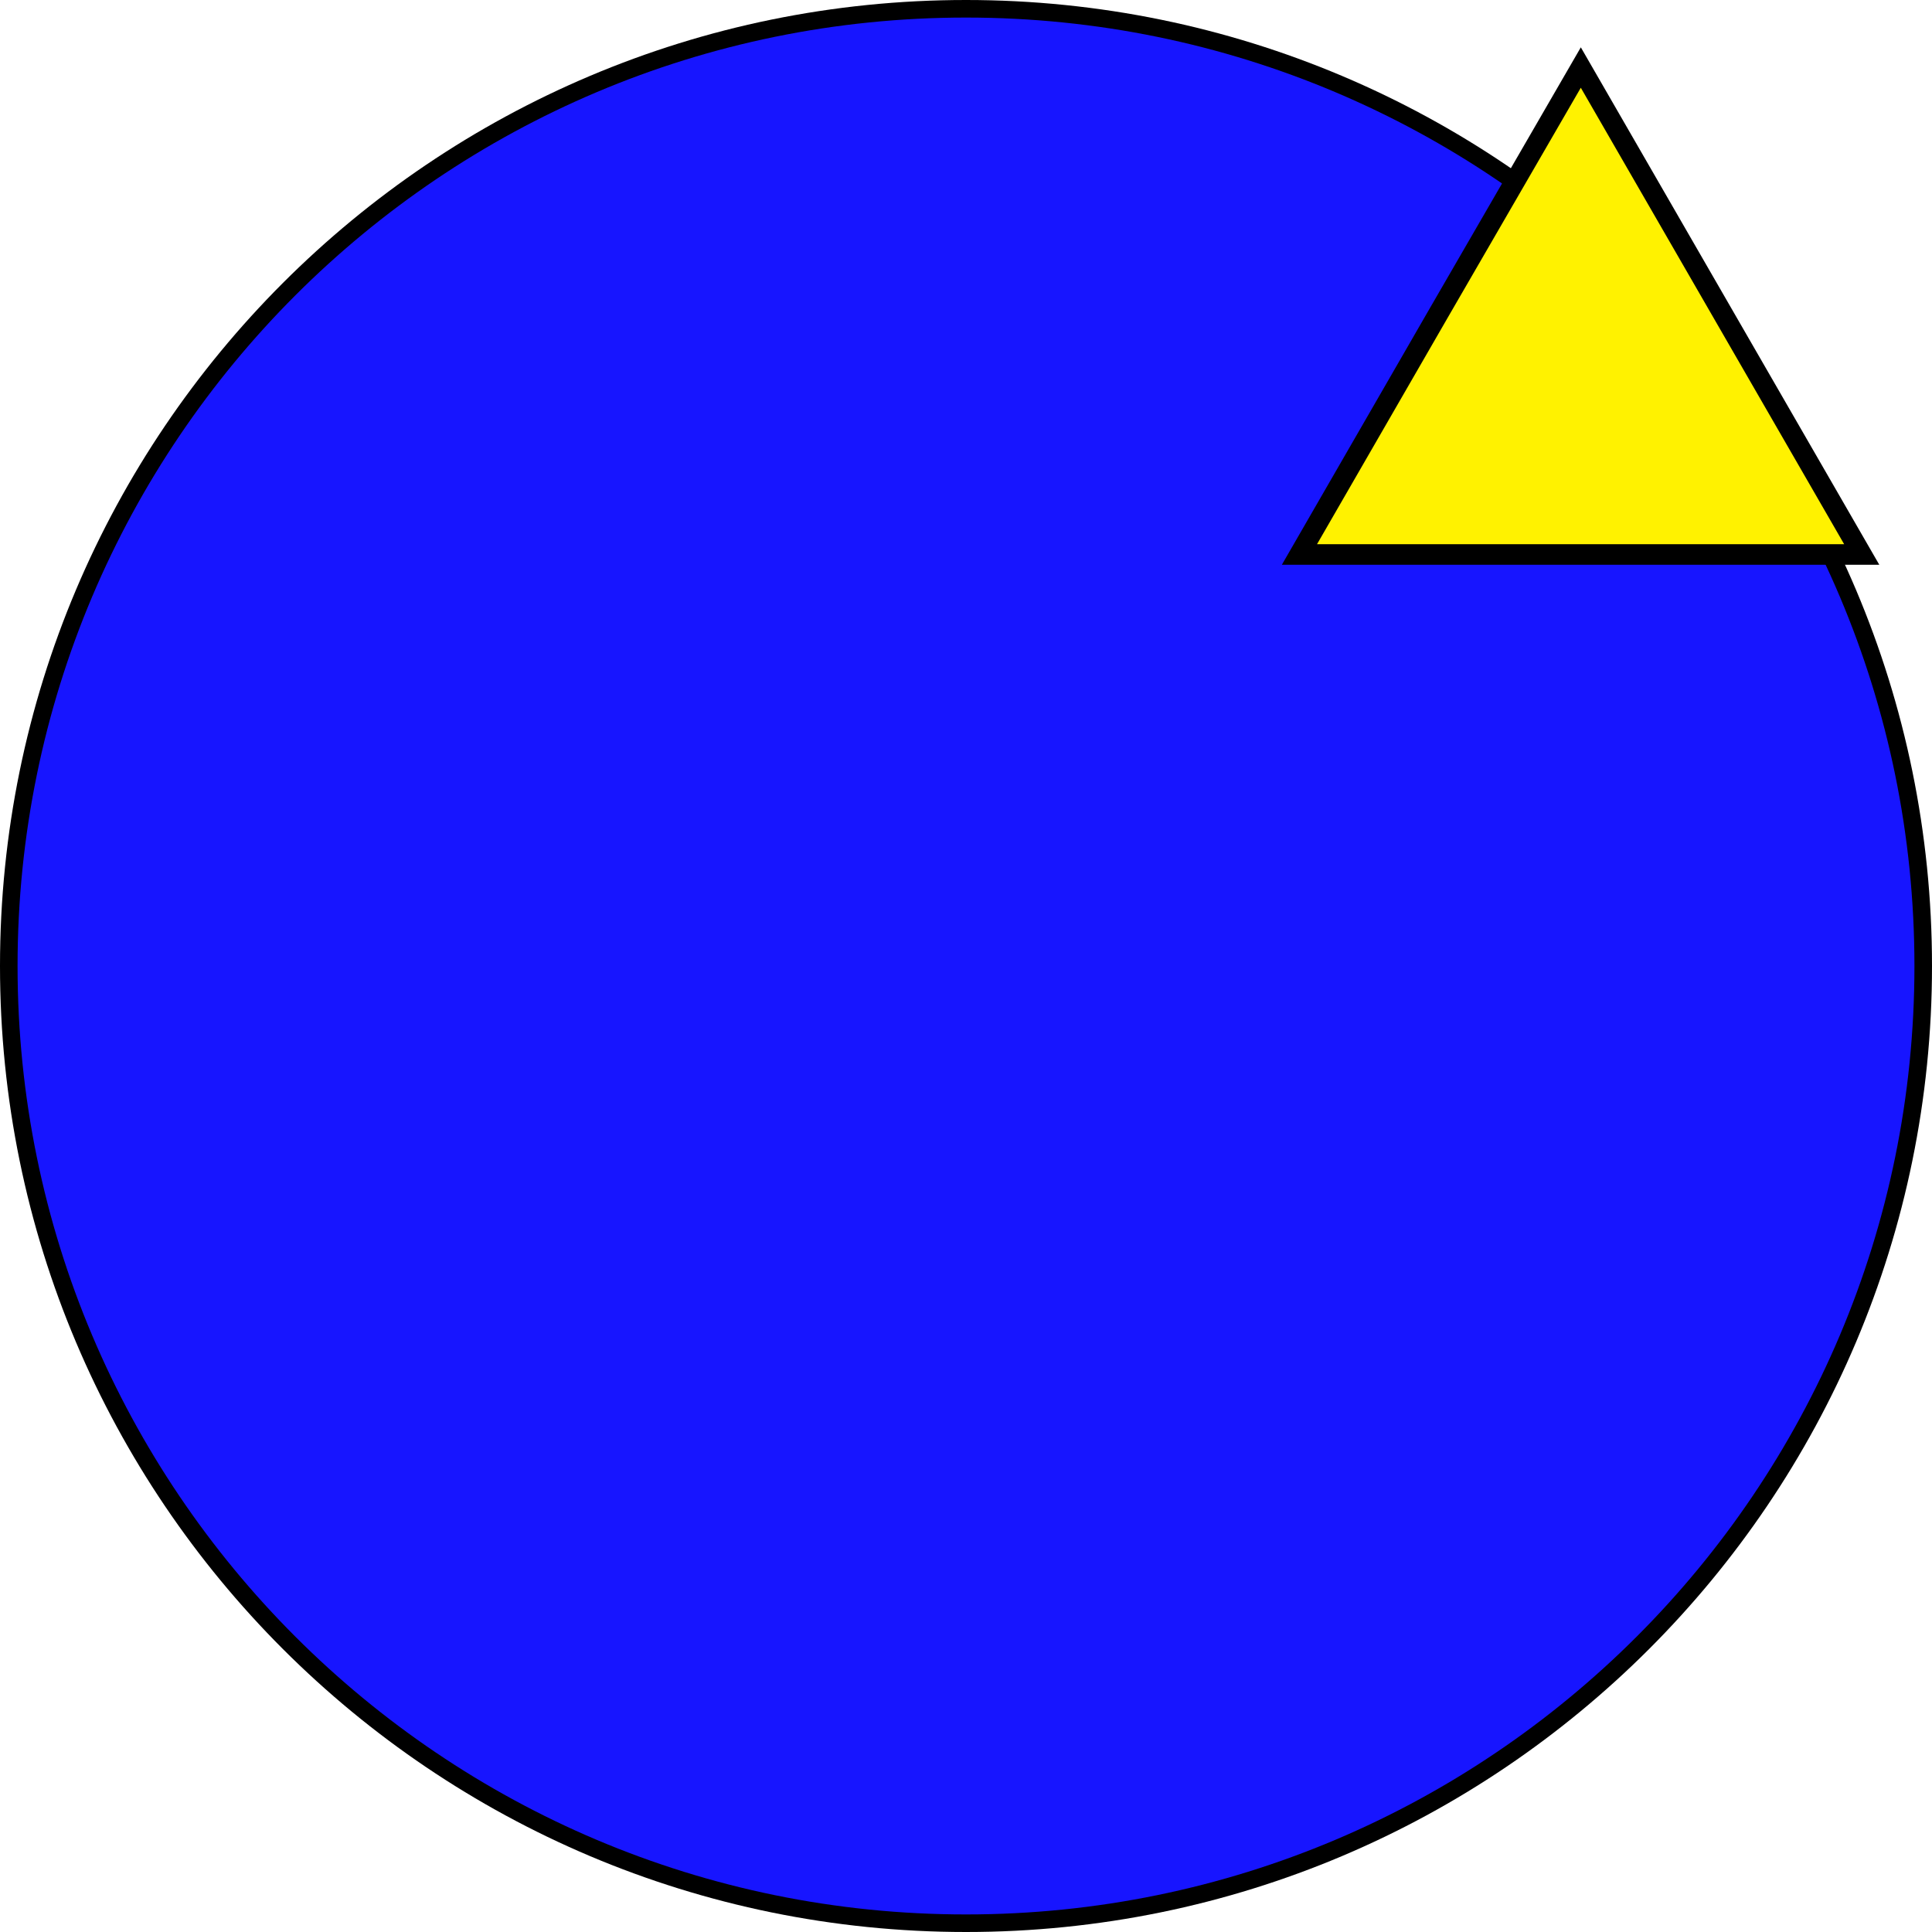
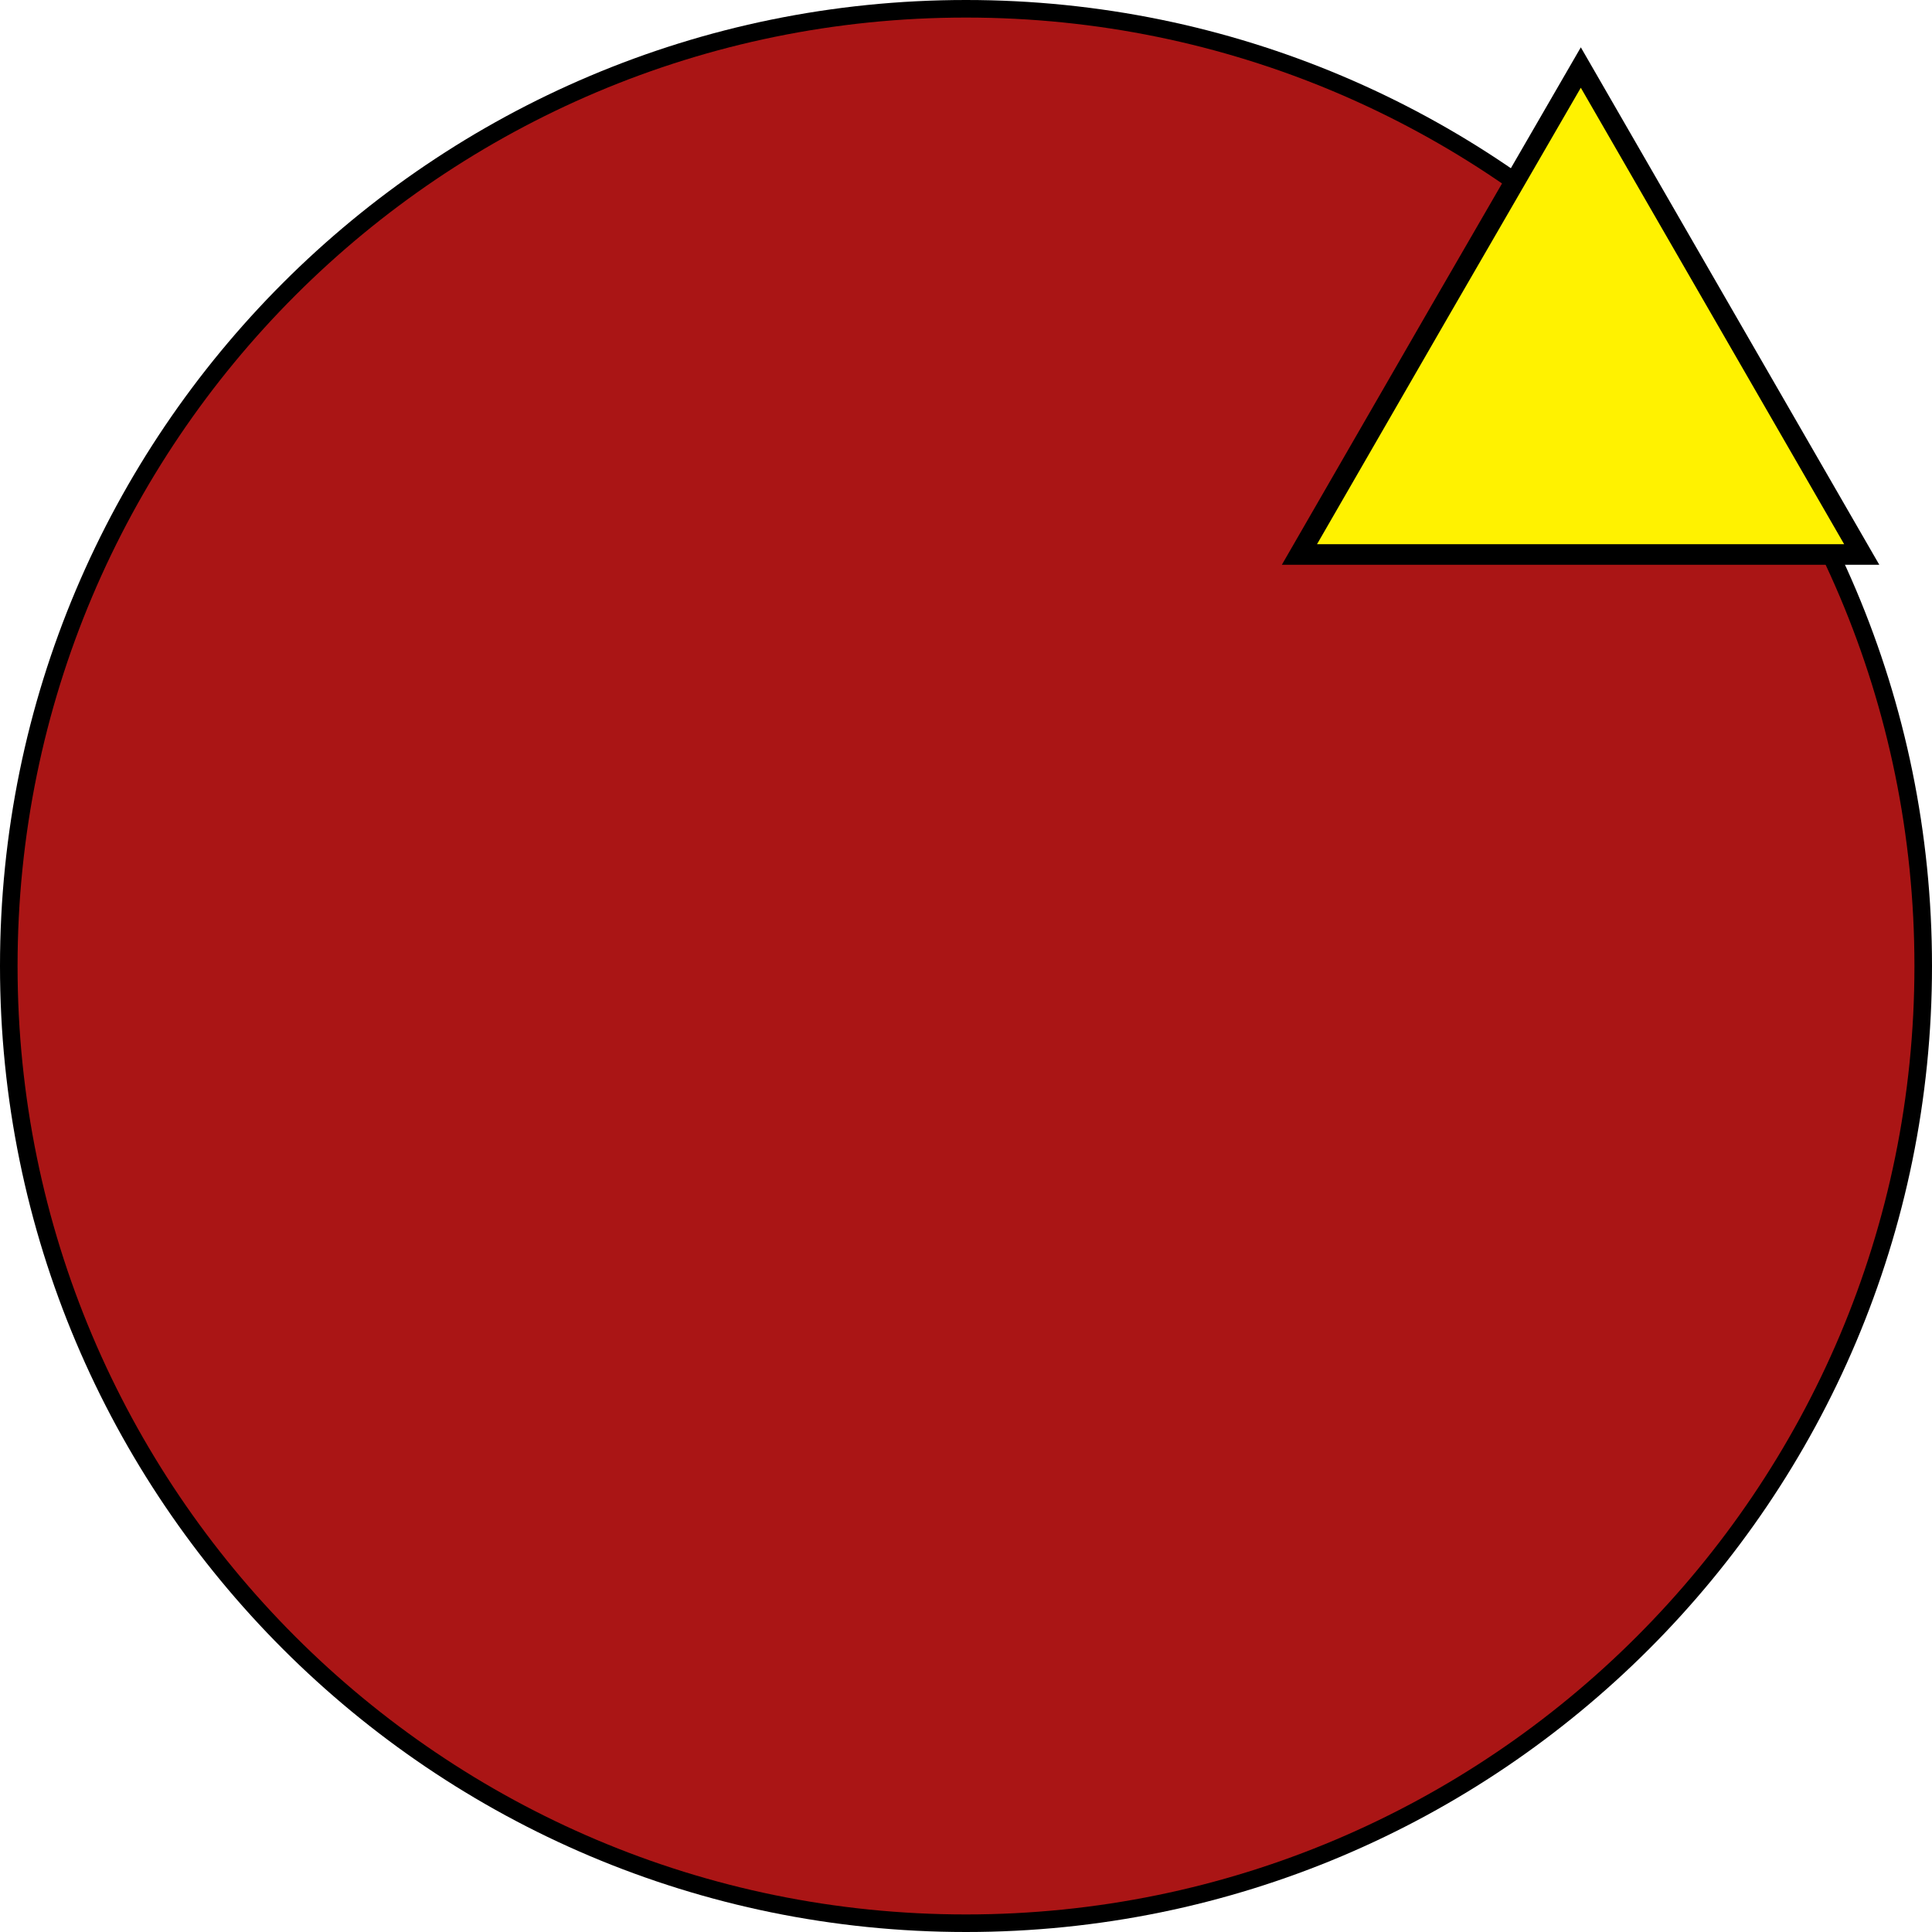
<svg xmlns="http://www.w3.org/2000/svg" width="11mm" height="11mm" viewBox="0 0 11 11" version="1.1" id="svg135">
  <defs id="defs132" />
  <g id="layer1">
    <circle style="fill:#000000;fill-opacity:1;stroke-width:0.708" id="path4253" cx="5.5" cy="5.5" r="5.5" />
-     <circle style="fill:#1715ff;fill-opacity:1;stroke-width:0.317" id="path975" cx="5.5" cy="5.5" r="5.4" />
+     <circle style="fill:#aa1515;fill-opacity:1;stroke-width:0.317" id="path975" cx="5.5" cy="5.5" r="5.4" />
    <path style="fill:#000000;fill-opacity:1;stroke-width:0.265" id="path1124-3-6" d="m 9.494,0.007 0.6,1.04 0.6,1.04 -1.201,1e-7 -1.201,-1e-7 0.6,-1.04 z" transform="matrix(1.416064,0,0,1.416311,-4.44355,0.2595542)" />
    <path style="fill:#fff200;fill-opacity:1;stroke-width:0.265" id="path1124-3" d="m 9.494,0.007 0.6,1.04 0.6,1.04 -1.201,1e-7 -1.201,-1e-7 0.6,-1.04 z" transform="matrix(1.249432,0,0,1.249432,-2.861653,0.490785)" />
  </g>
</svg>
